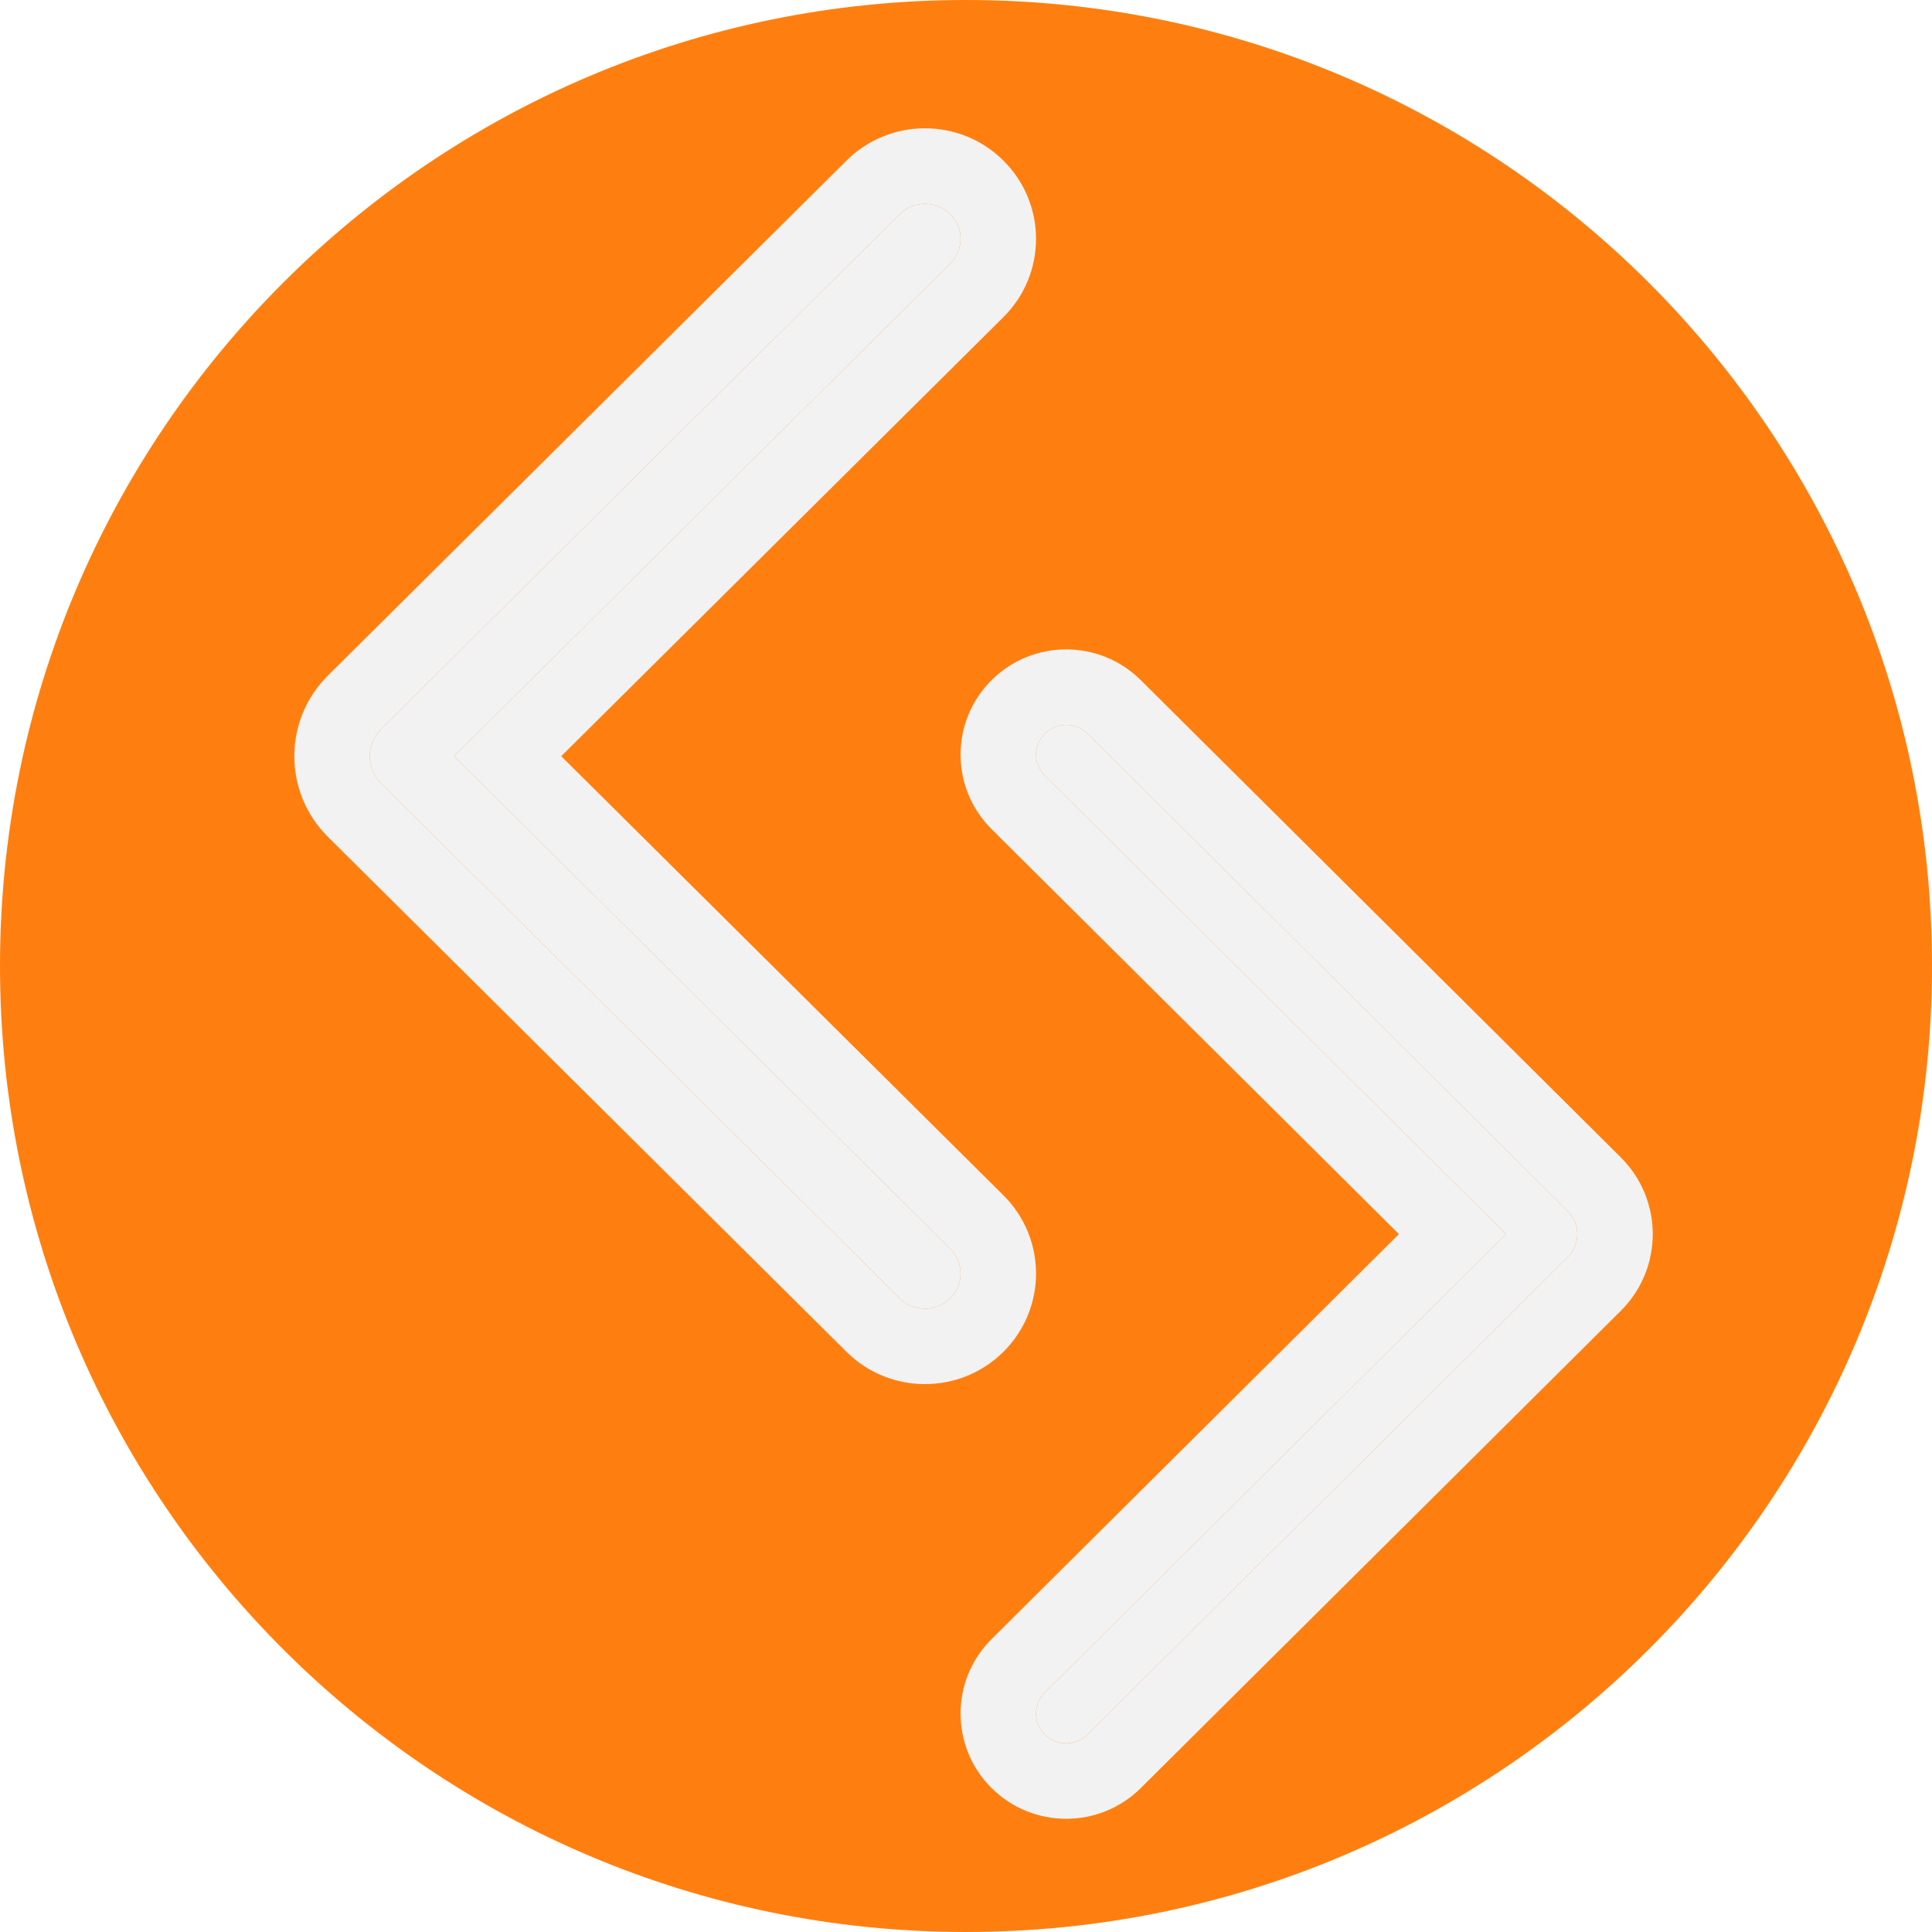
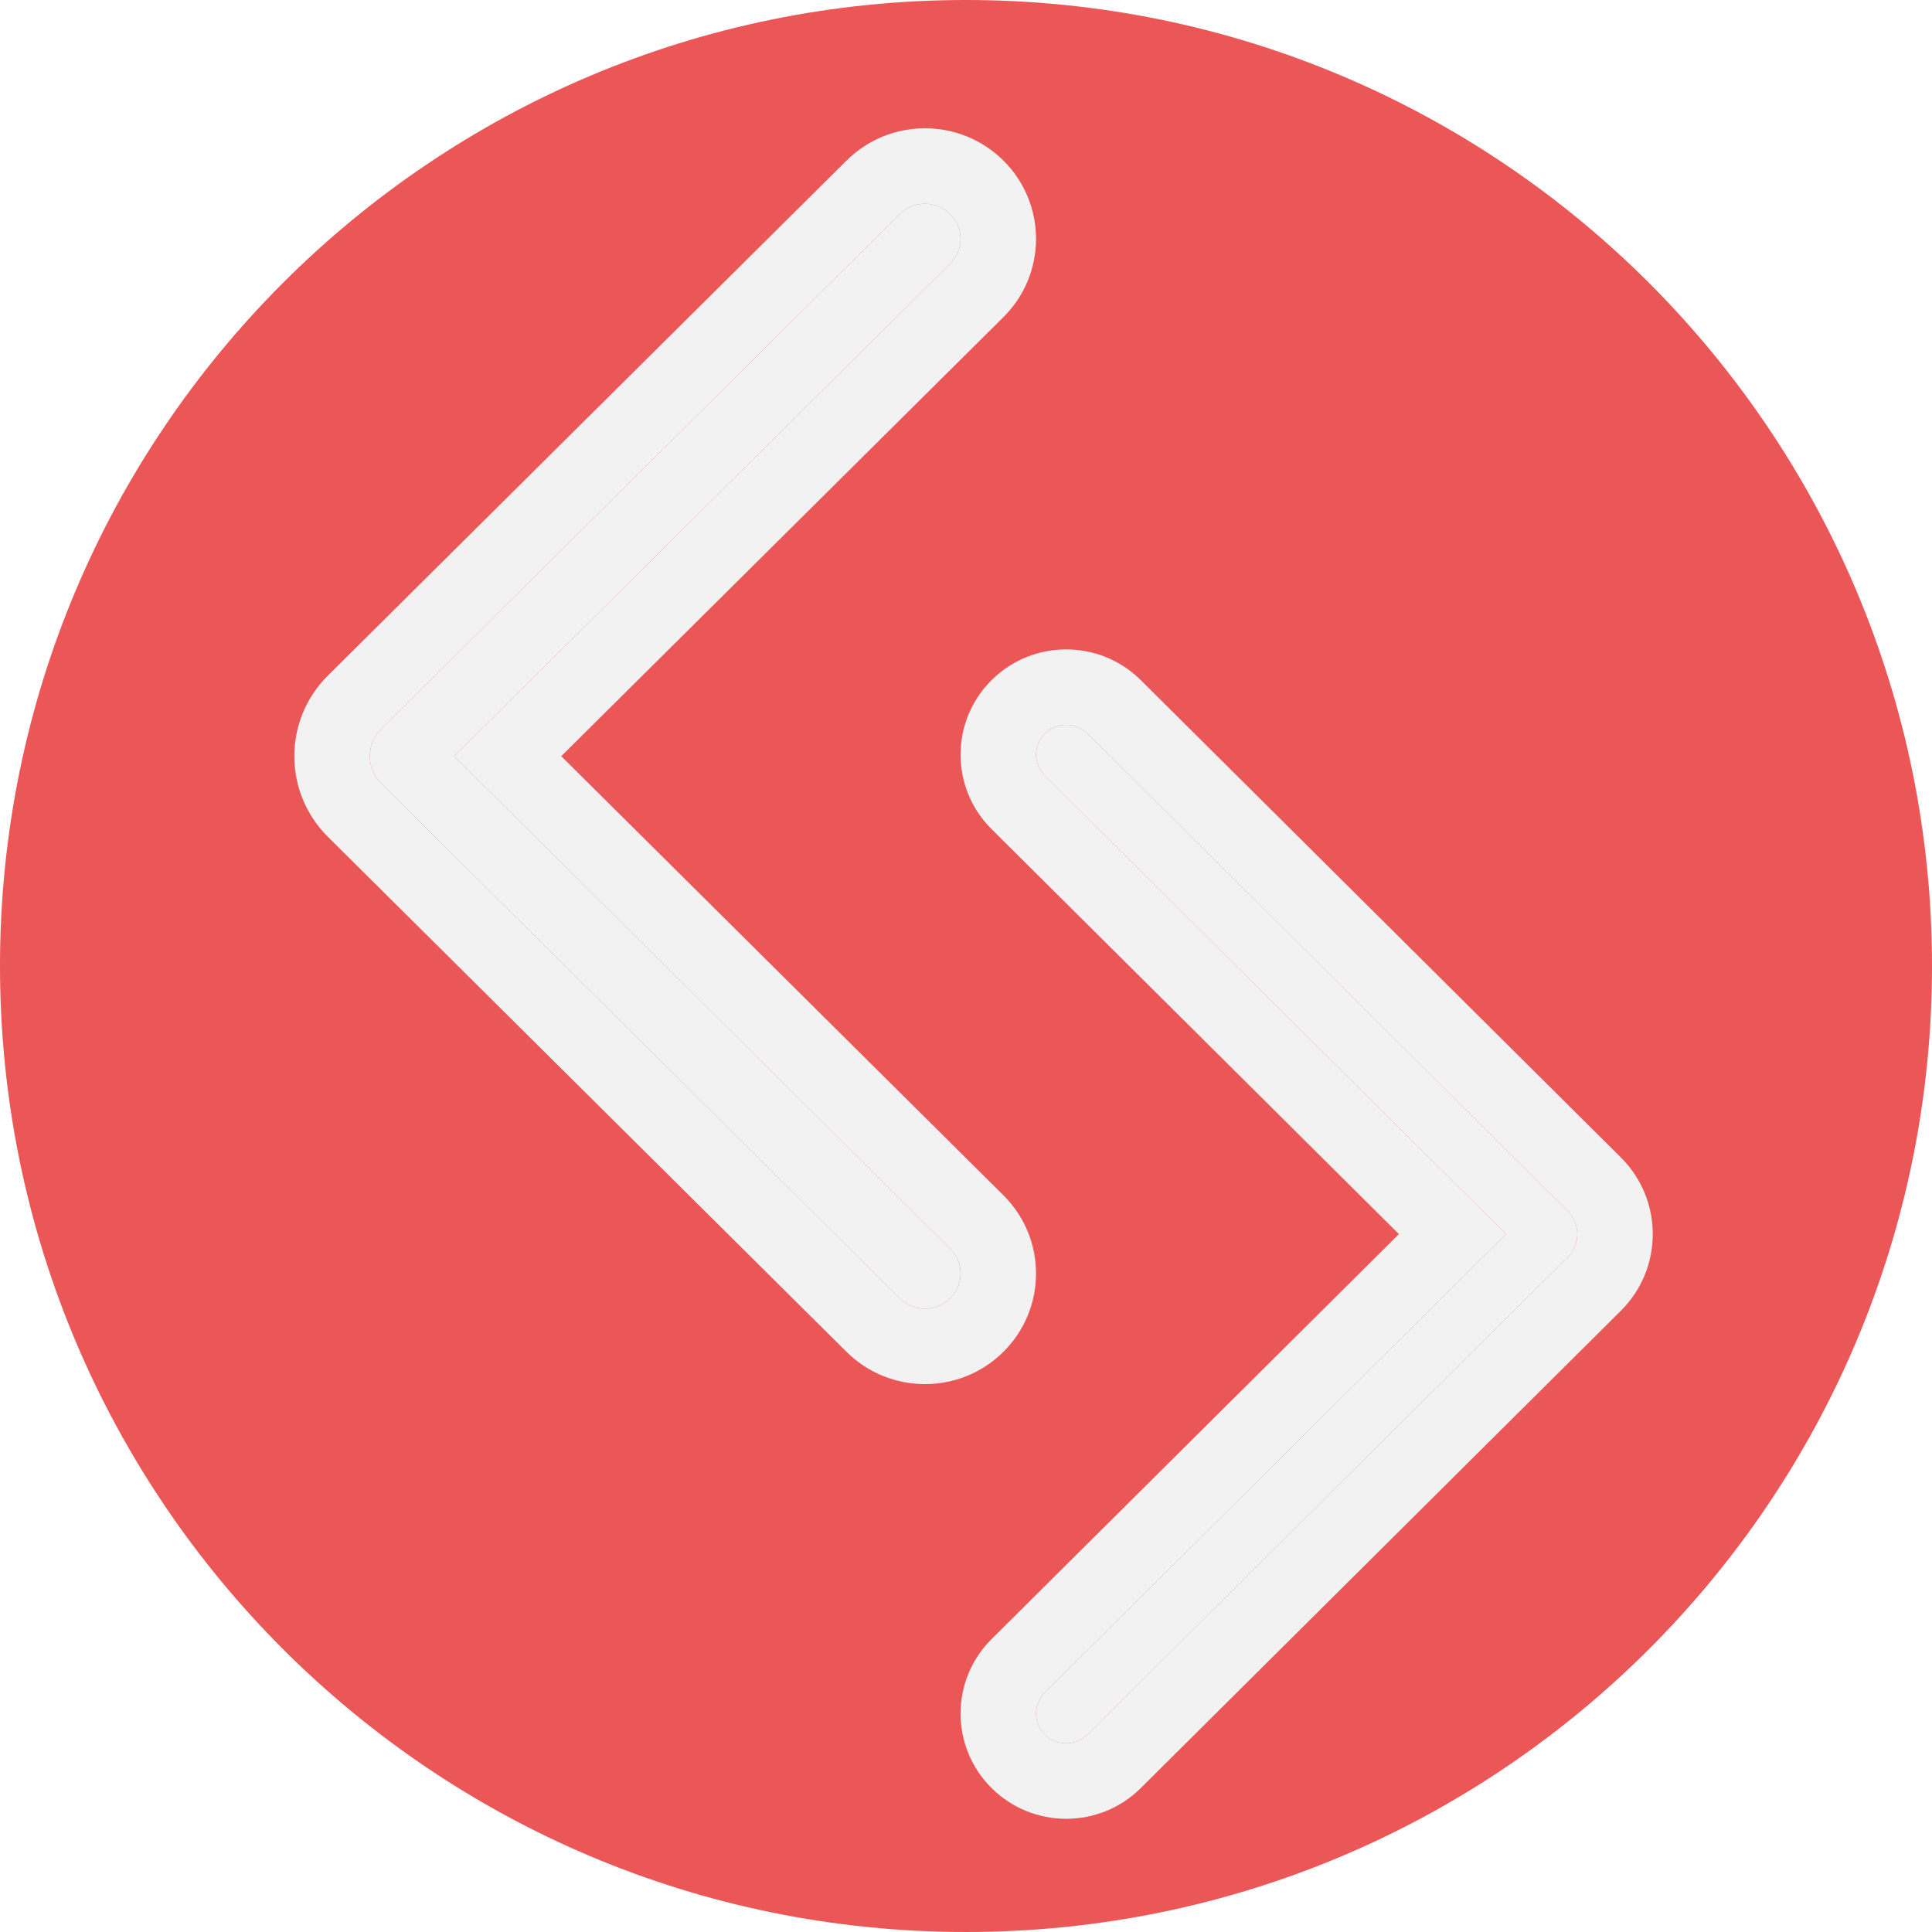
<svg xmlns="http://www.w3.org/2000/svg" width="128" height="128" viewBox="0 0 128 128" fill="none">
-   <circle cx="64" cy="64" r="64" fill="#FE7F0F" />
+   <circle cx="64" cy="64" r="64" fill="#EB5757" />
  <path fill-rule="evenodd" clip-rule="evenodd" d="M62.955 14.187C62.033 13.271 60.53 13.271 59.607 14.187L25.251 48.304C24.25 49.298 24.25 50.903 25.251 51.897L59.607 86.014C60.53 86.93 62.033 86.93 62.955 86.014C63.868 85.107 63.868 83.645 62.955 82.738L30.088 50.1L62.955 17.463C63.868 16.556 63.868 15.094 62.955 14.187ZM56.084 10.639C58.956 7.787 63.606 7.787 66.478 10.639C69.361 13.501 69.361 18.149 66.478 21.011L37.184 50.1L66.478 79.19C69.361 82.052 69.361 86.7 66.478 89.562C63.606 92.414 58.956 92.414 56.084 89.562L21.728 55.445C18.757 52.495 18.757 47.706 21.728 44.756L56.084 10.639ZM65.695 45.062C68.426 42.346 72.849 42.346 75.581 45.062L107.384 76.681C110.205 79.486 110.205 84.039 107.384 86.844L75.581 118.463C72.849 121.179 68.426 121.179 65.695 118.463C62.955 115.739 62.955 111.317 65.695 108.594L92.682 81.762L65.695 54.931C62.955 52.208 62.955 47.785 65.695 45.062ZM72.055 48.607C71.274 47.831 70.001 47.831 69.22 48.607C68.447 49.376 68.447 50.617 69.22 51.385L99.774 81.762L69.22 112.139C68.447 112.908 68.447 114.149 69.22 114.917C70.001 115.694 71.274 115.694 72.055 114.917L103.859 83.299C104.714 82.448 104.714 81.076 103.859 80.226L72.055 48.607Z" fill="#F2F2F2" />
  <path d="M59.607 14.187C60.53 13.271 62.033 13.271 62.955 14.187C63.868 15.094 63.868 16.556 62.955 17.463L30.088 50.1L62.955 82.738C63.868 83.645 63.868 85.107 62.955 86.014C62.033 86.93 60.53 86.93 59.607 86.014L25.251 51.897C24.25 50.903 24.25 49.298 25.251 48.304L59.607 14.187Z" fill="#F2F2F2" />
  <path d="M69.22 48.607C70.001 47.831 71.274 47.831 72.055 48.607L103.859 80.226C104.714 81.076 104.714 82.448 103.859 83.299L72.055 114.917C71.274 115.694 70.001 115.694 69.22 114.917C68.447 114.149 68.447 112.908 69.22 112.139L99.774 81.762L69.22 51.385C68.447 50.617 68.447 49.376 69.22 48.607Z" fill="#F2F2F2" />
</svg>
